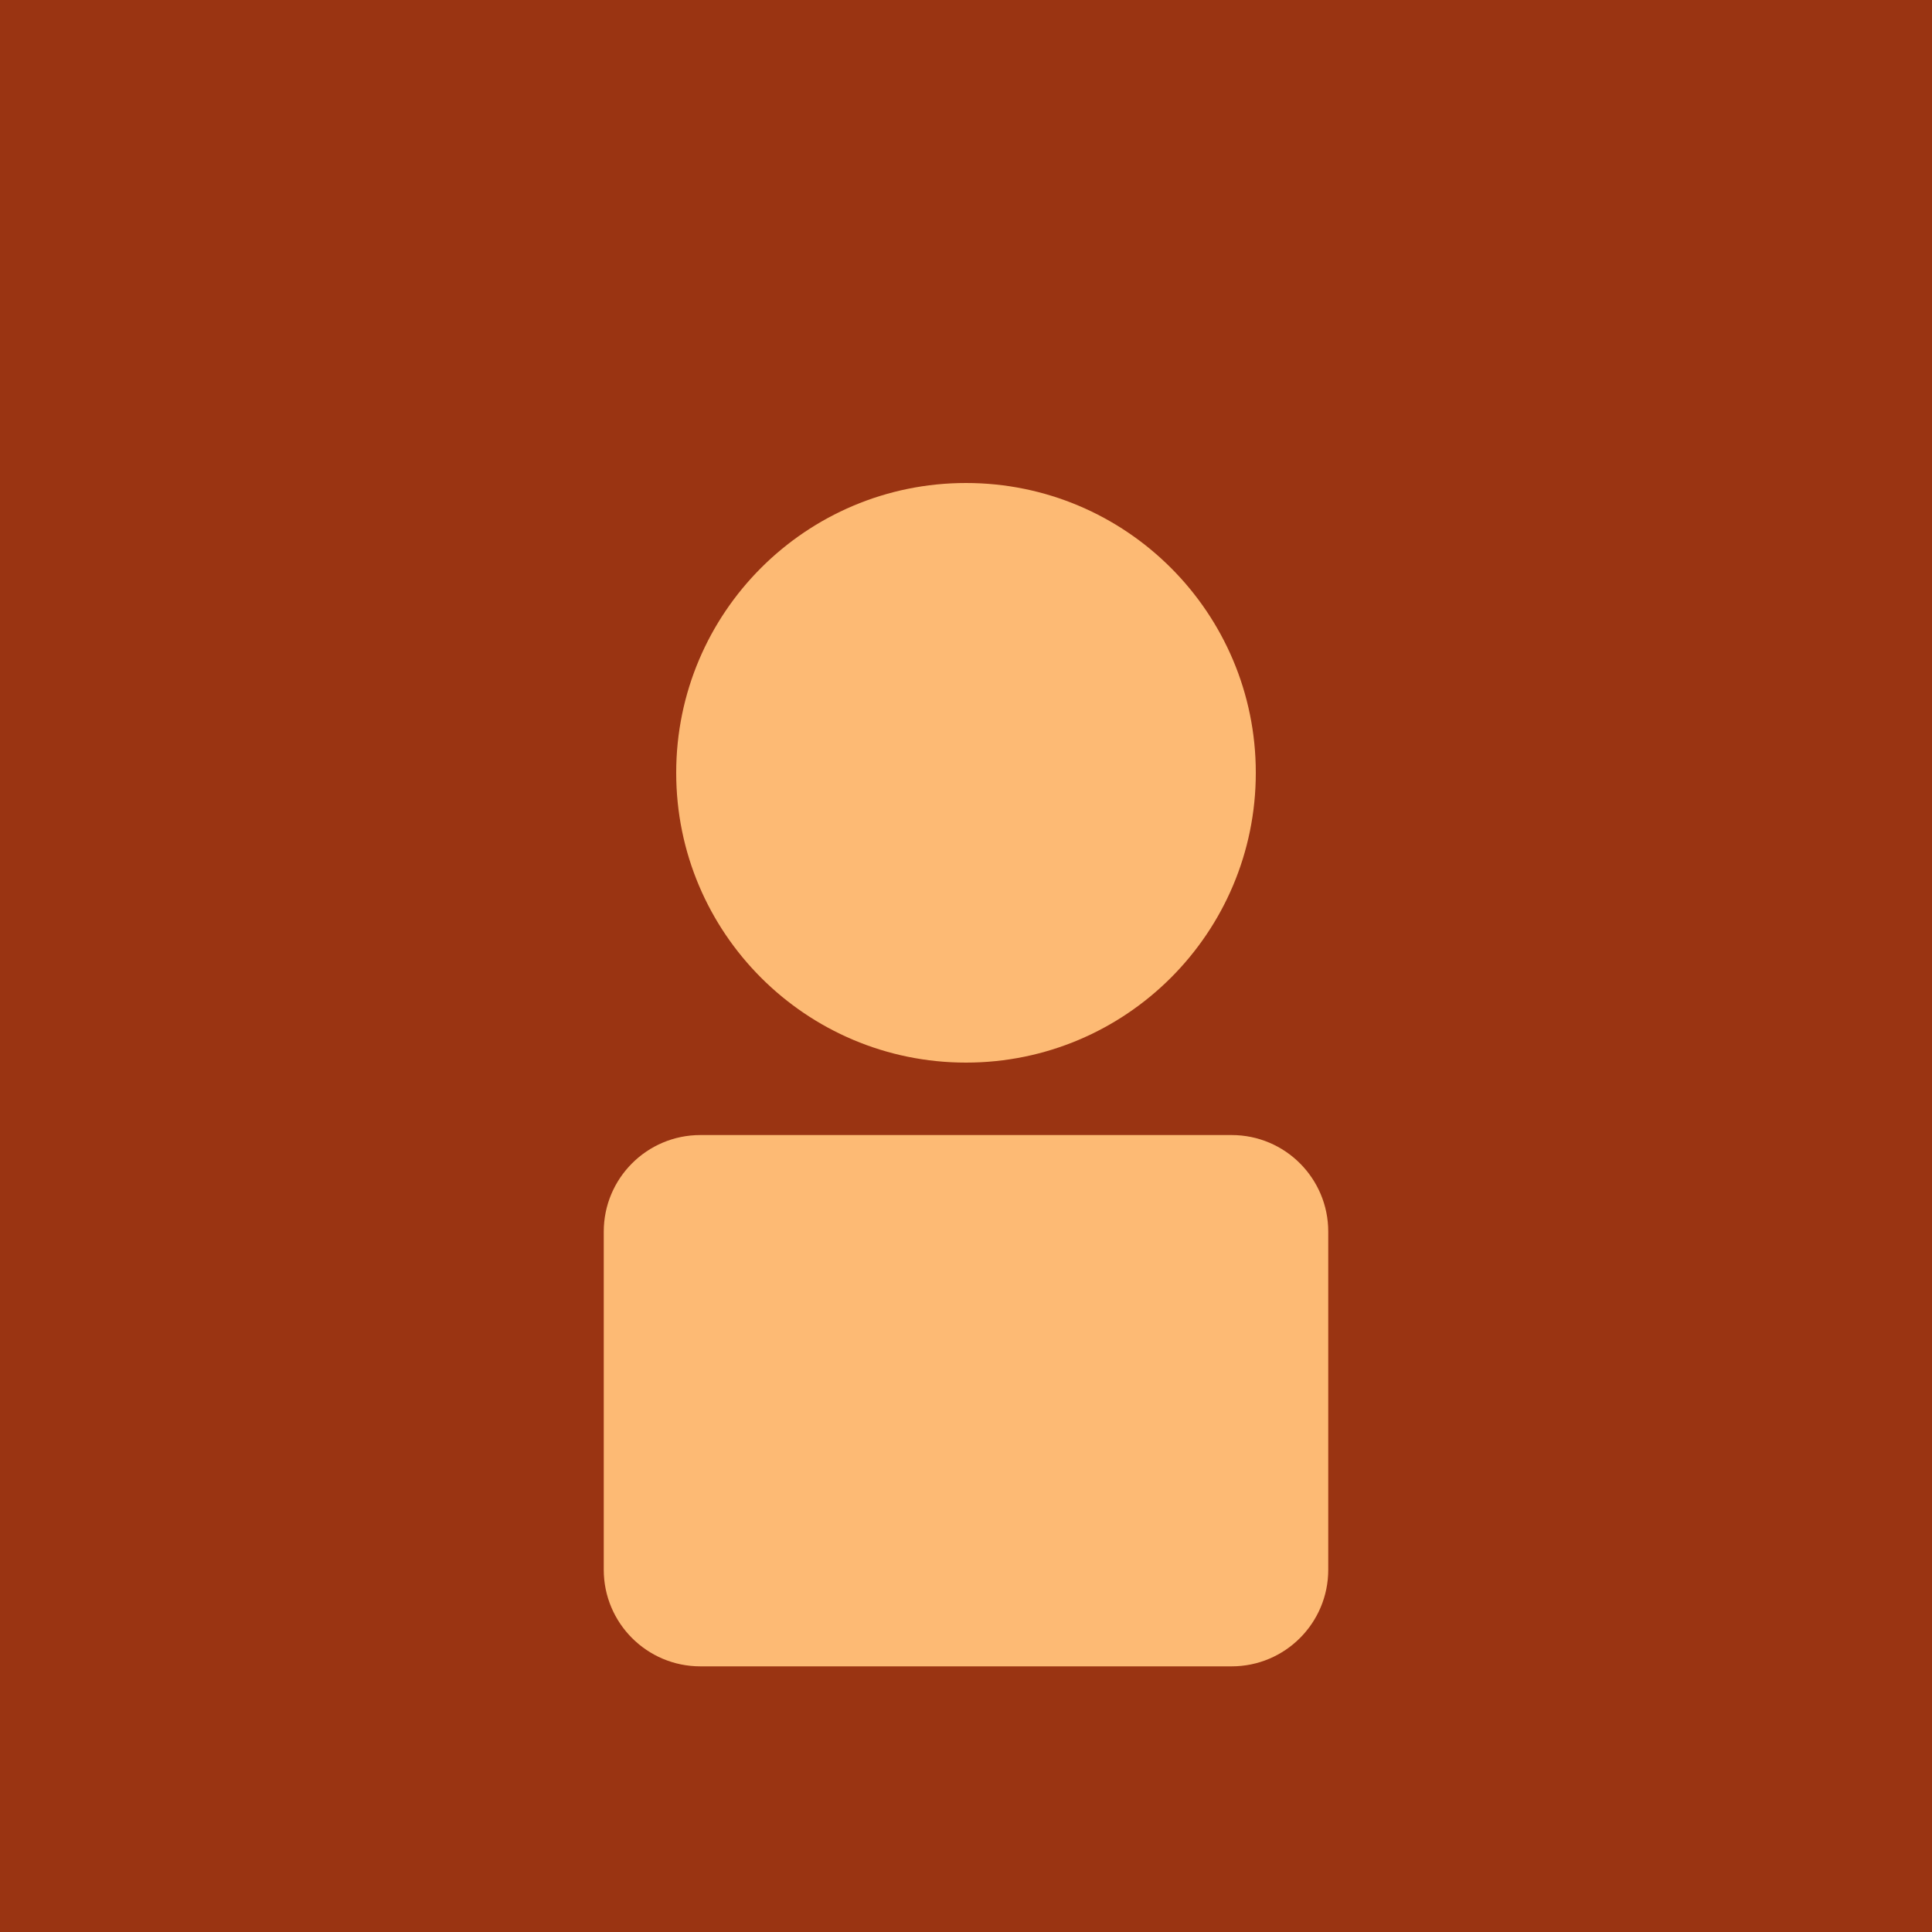
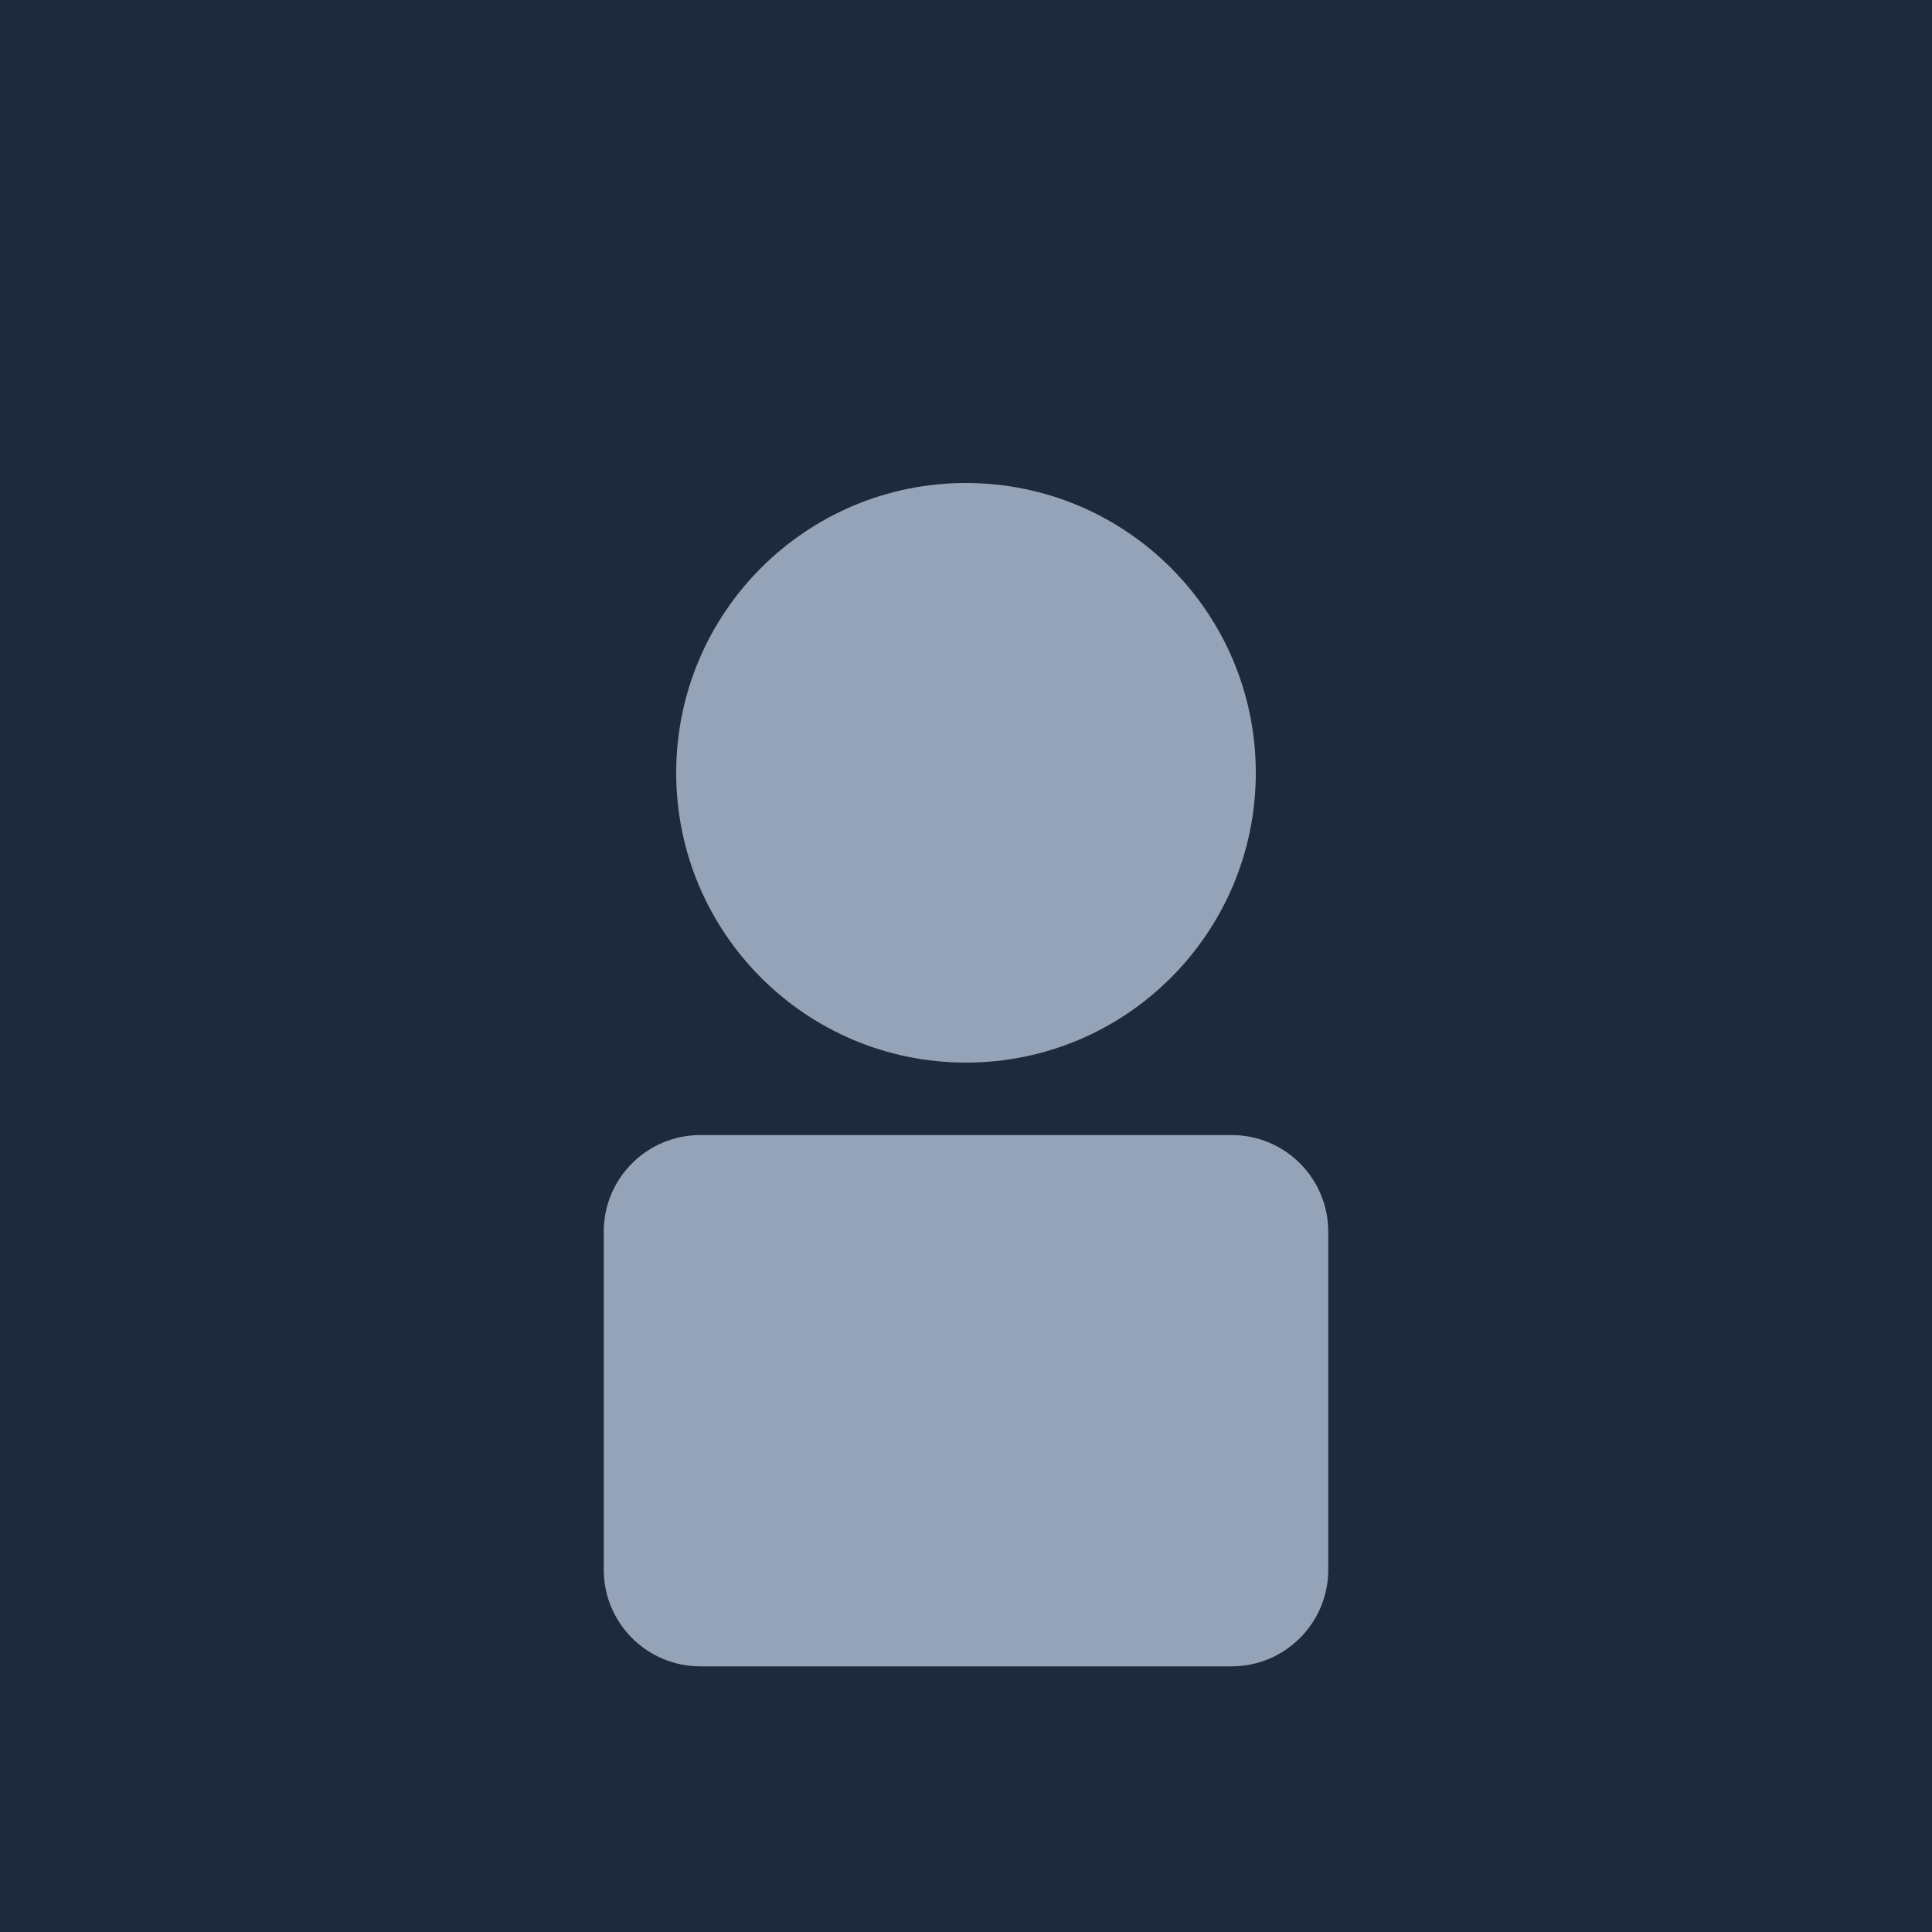
<svg xmlns="http://www.w3.org/2000/svg" width="800" height="800" viewBox="0 0 800 800">
-   <rect width="800" height="800" fill="#9a3412" />
-   <circle cx="400" cy="320" r="120" fill="#fdba74" />
-   <rect x="250" y="470" width="300" height="220" rx="40" fill="#fdba74" />
+   <rect width="800" height="800" fill="#1e293b" />
+   <circle cx="400" cy="320" r="120" fill="#94a3b8" />
+   <rect x="250" y="470" width="300" height="220" rx="40" fill="#94a3b8" />
</svg>
